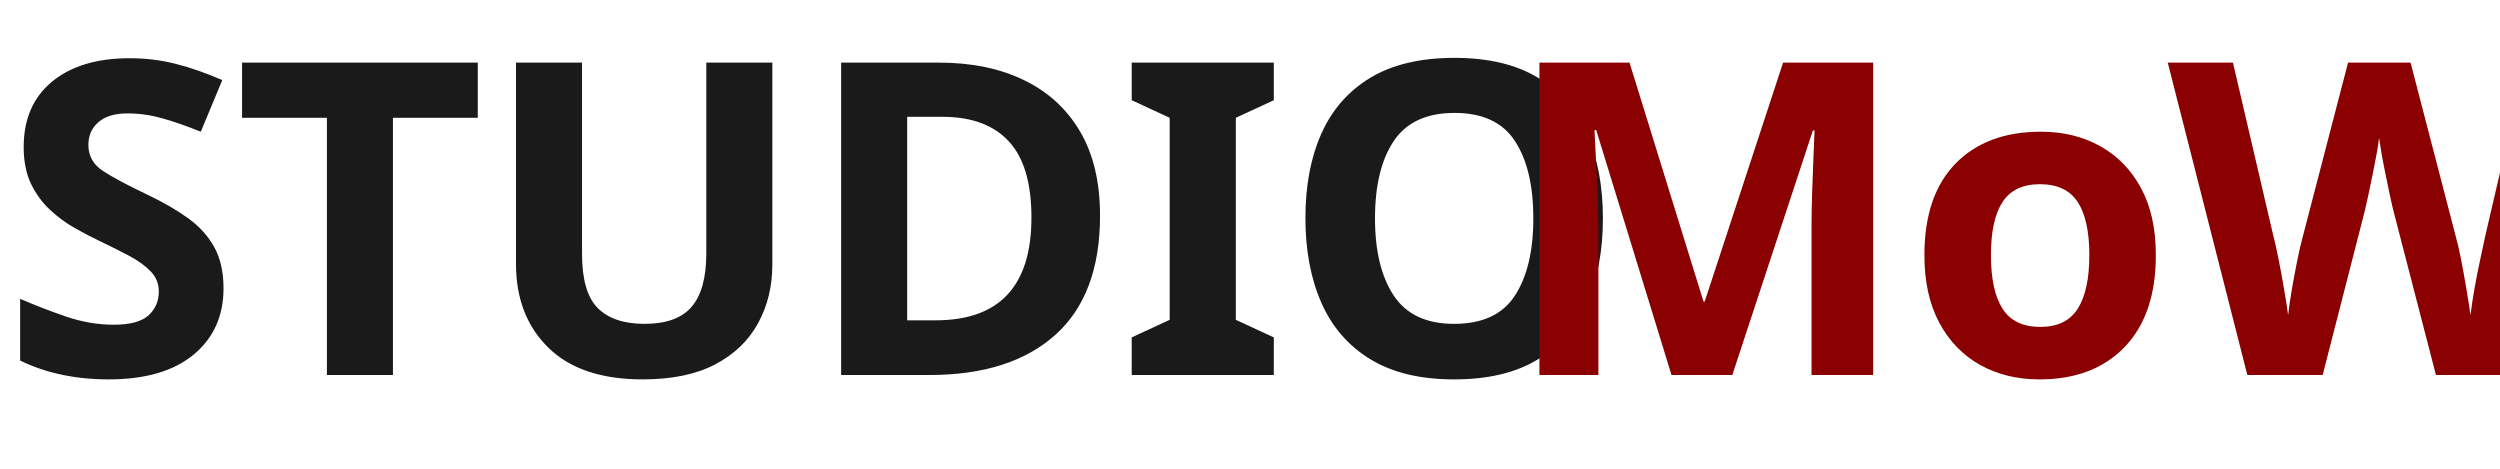
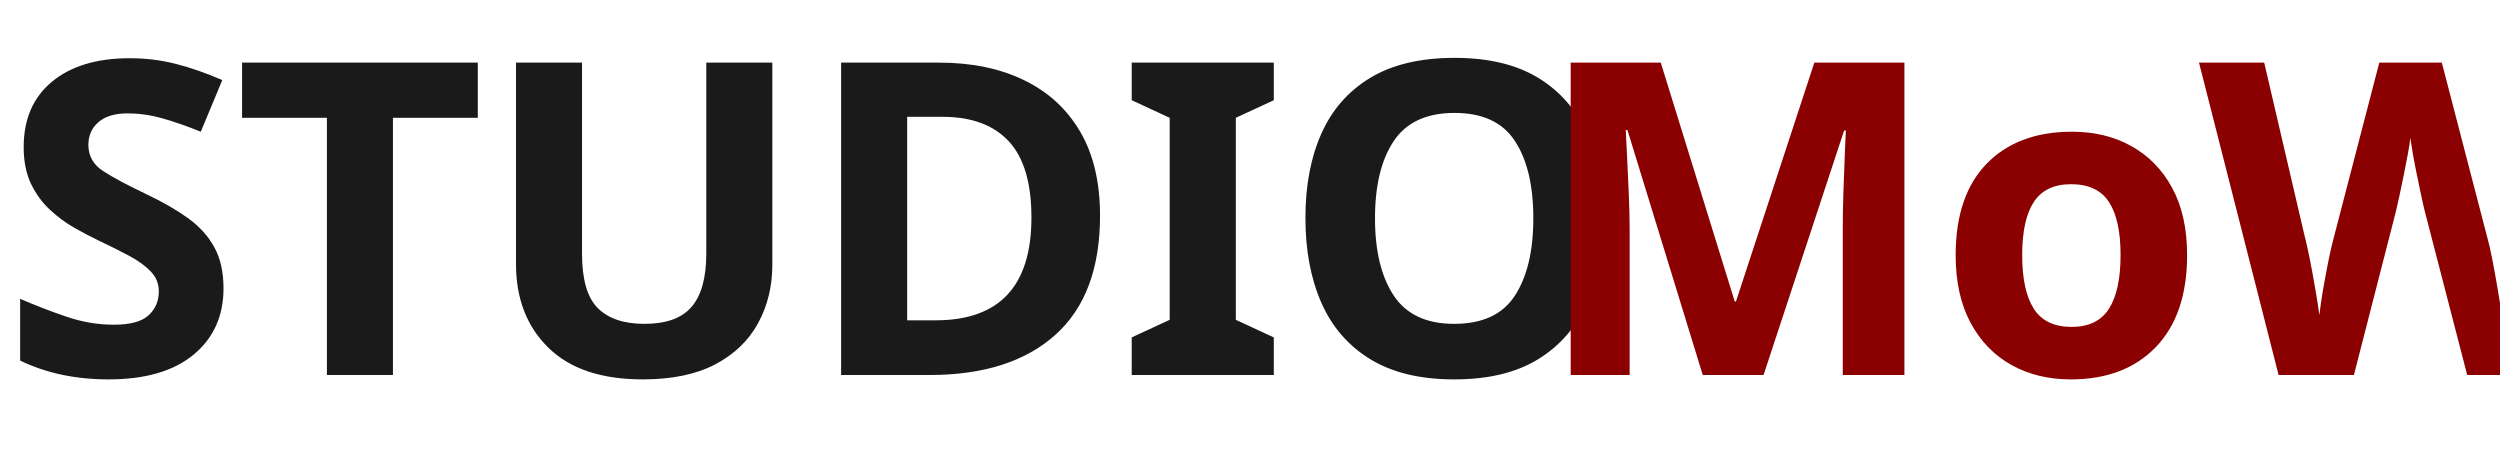
<svg xmlns="http://www.w3.org/2000/svg" viewBox="0 0 320 60" role="img" aria-label="STUDIOMoW">
-   <text x="0" y="48" font-family="'Bebas Neue', 'Arial Black', sans-serif" font-size="56" font-weight="900" fill="#1a1a1a" letter-spacing="-1">STUDIO</text>
-   <text x="192" y="48" font-family="'Bebas Neue', 'Arial Black', sans-serif" font-size="56" font-weight="900" fill="#8B0000" letter-spacing="-1">MoW</text>
+   <text x="0" y="48" font-family="'Oswald', 'Arial Black', sans-serif" font-size="56" font-weight="700" fill="#1a1a1a" letter-spacing="-1">STUDIO</text>
+   <text x="196" y="48" font-family="'Oswald', 'Arial Black', sans-serif" font-size="56" font-weight="700" fill="#8B0000" letter-spacing="-1">MoW</text>
</svg>
